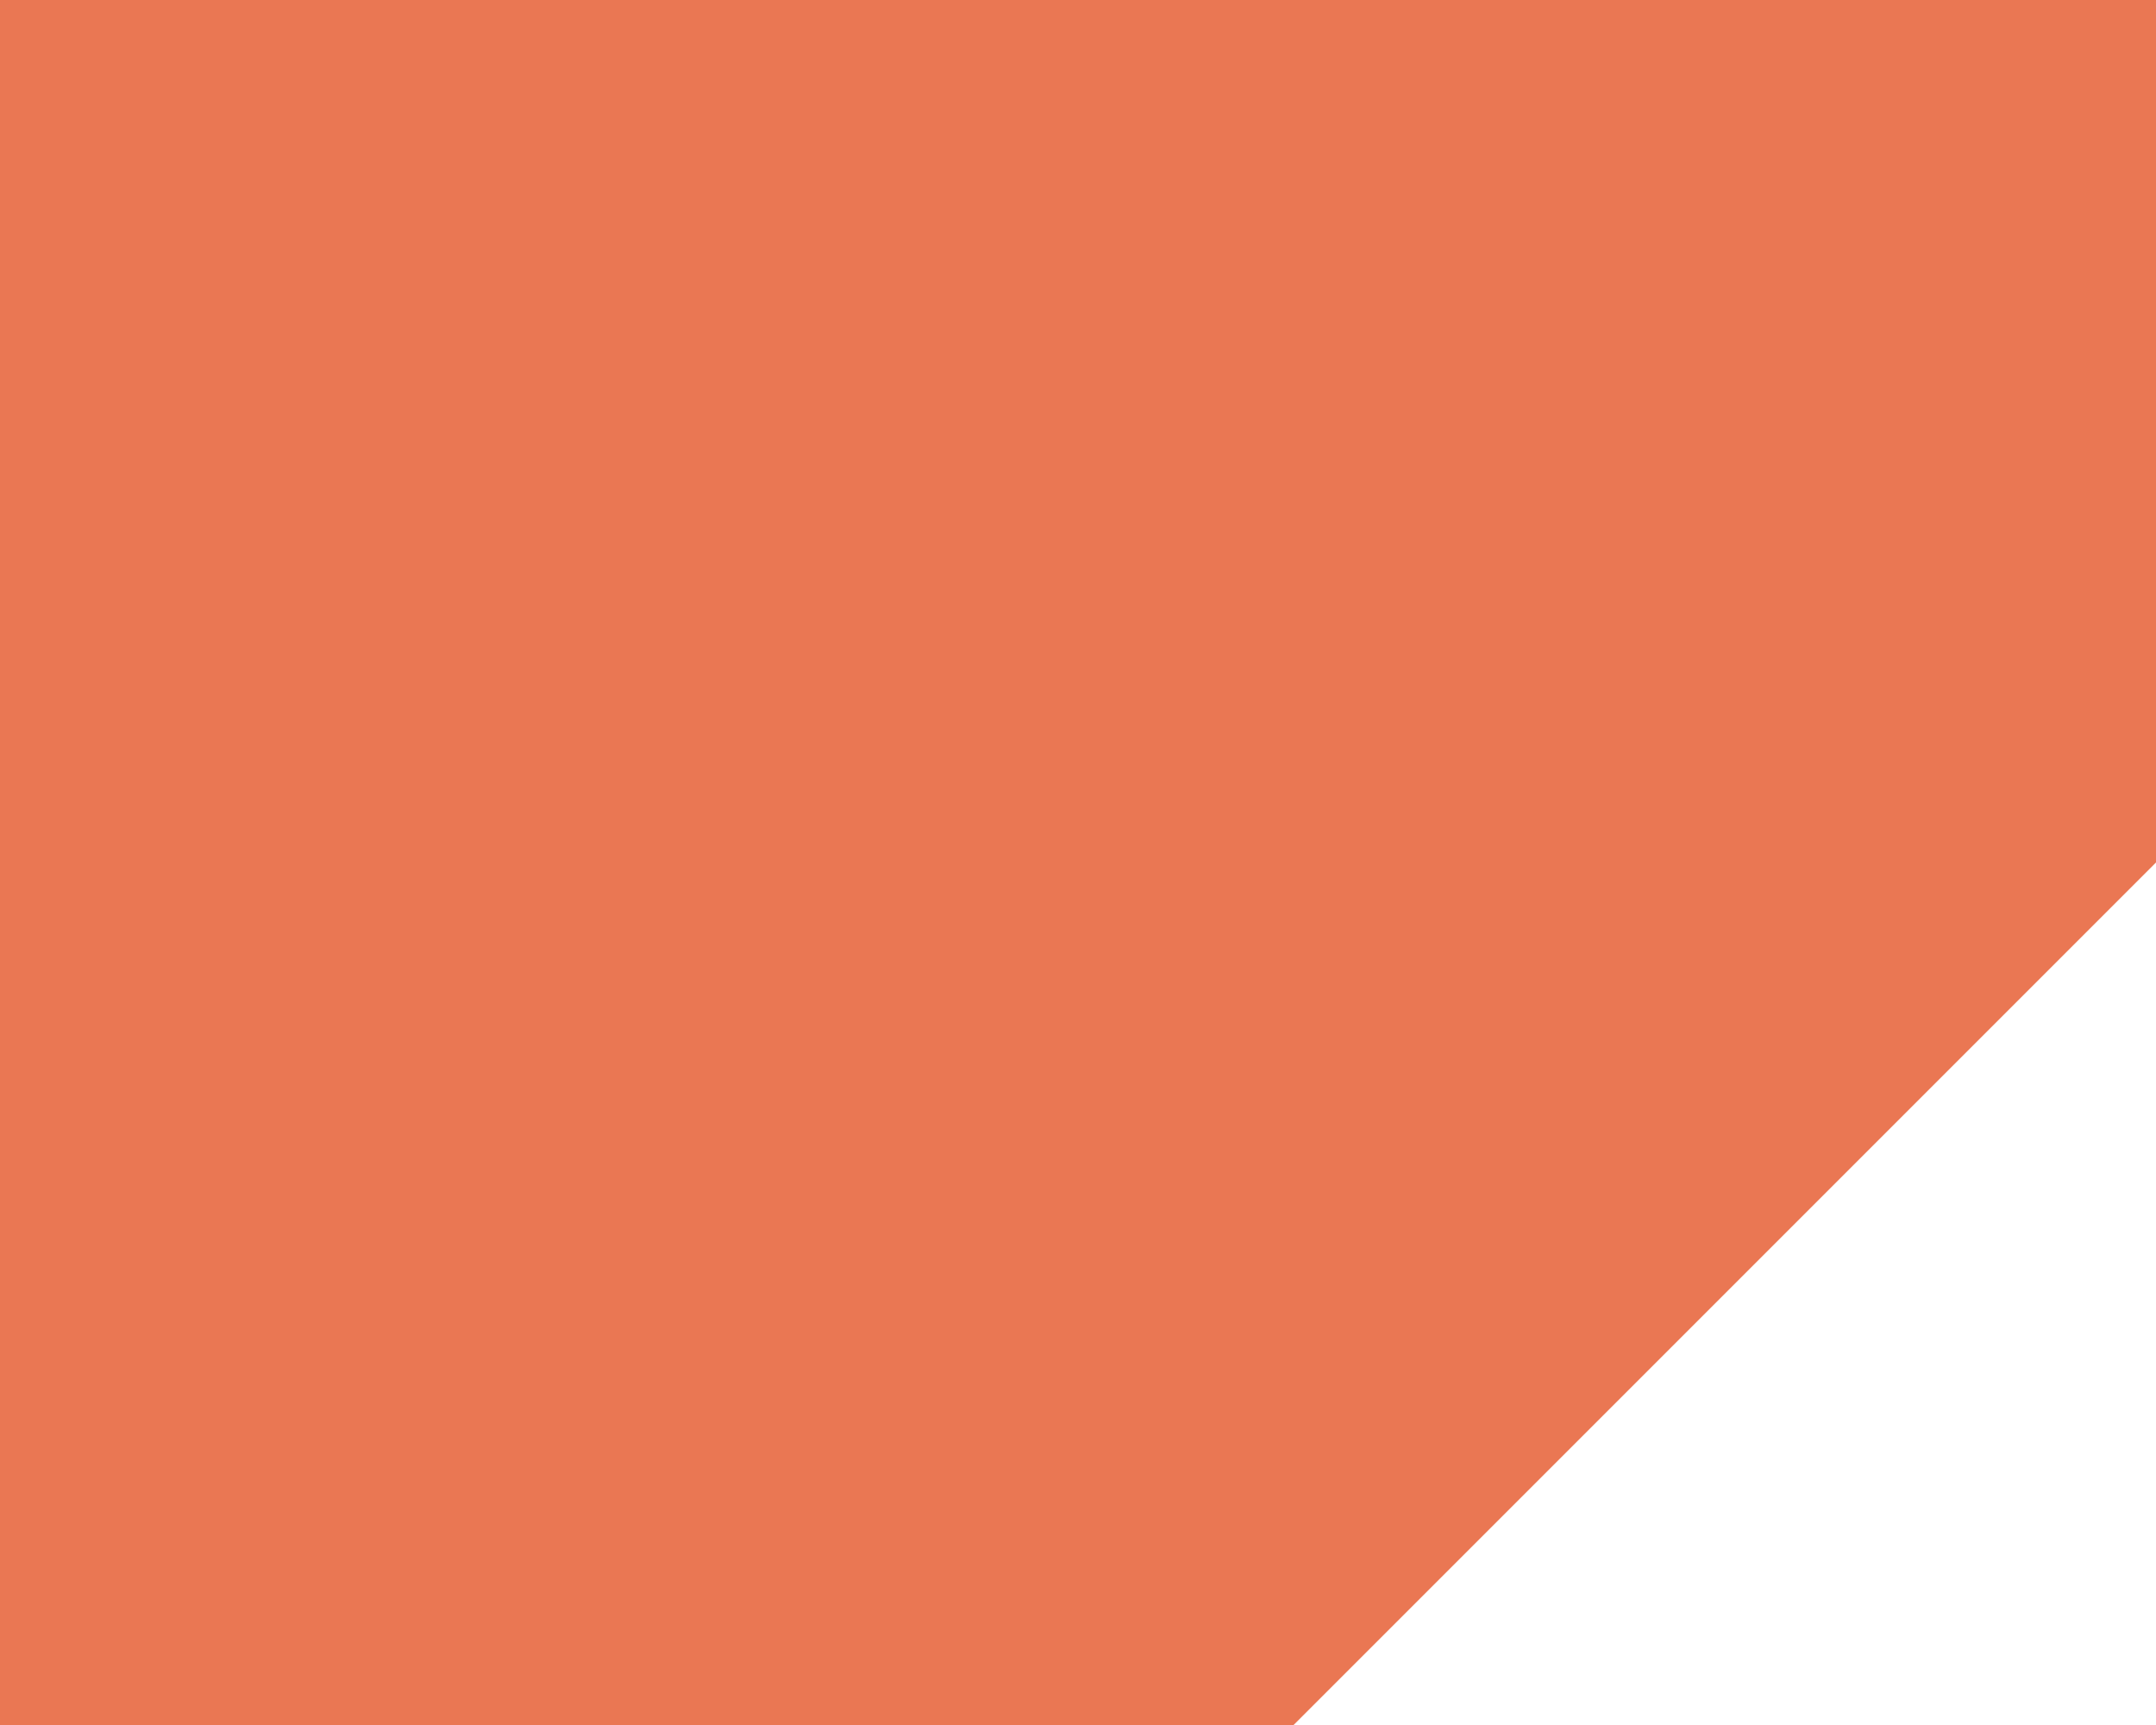
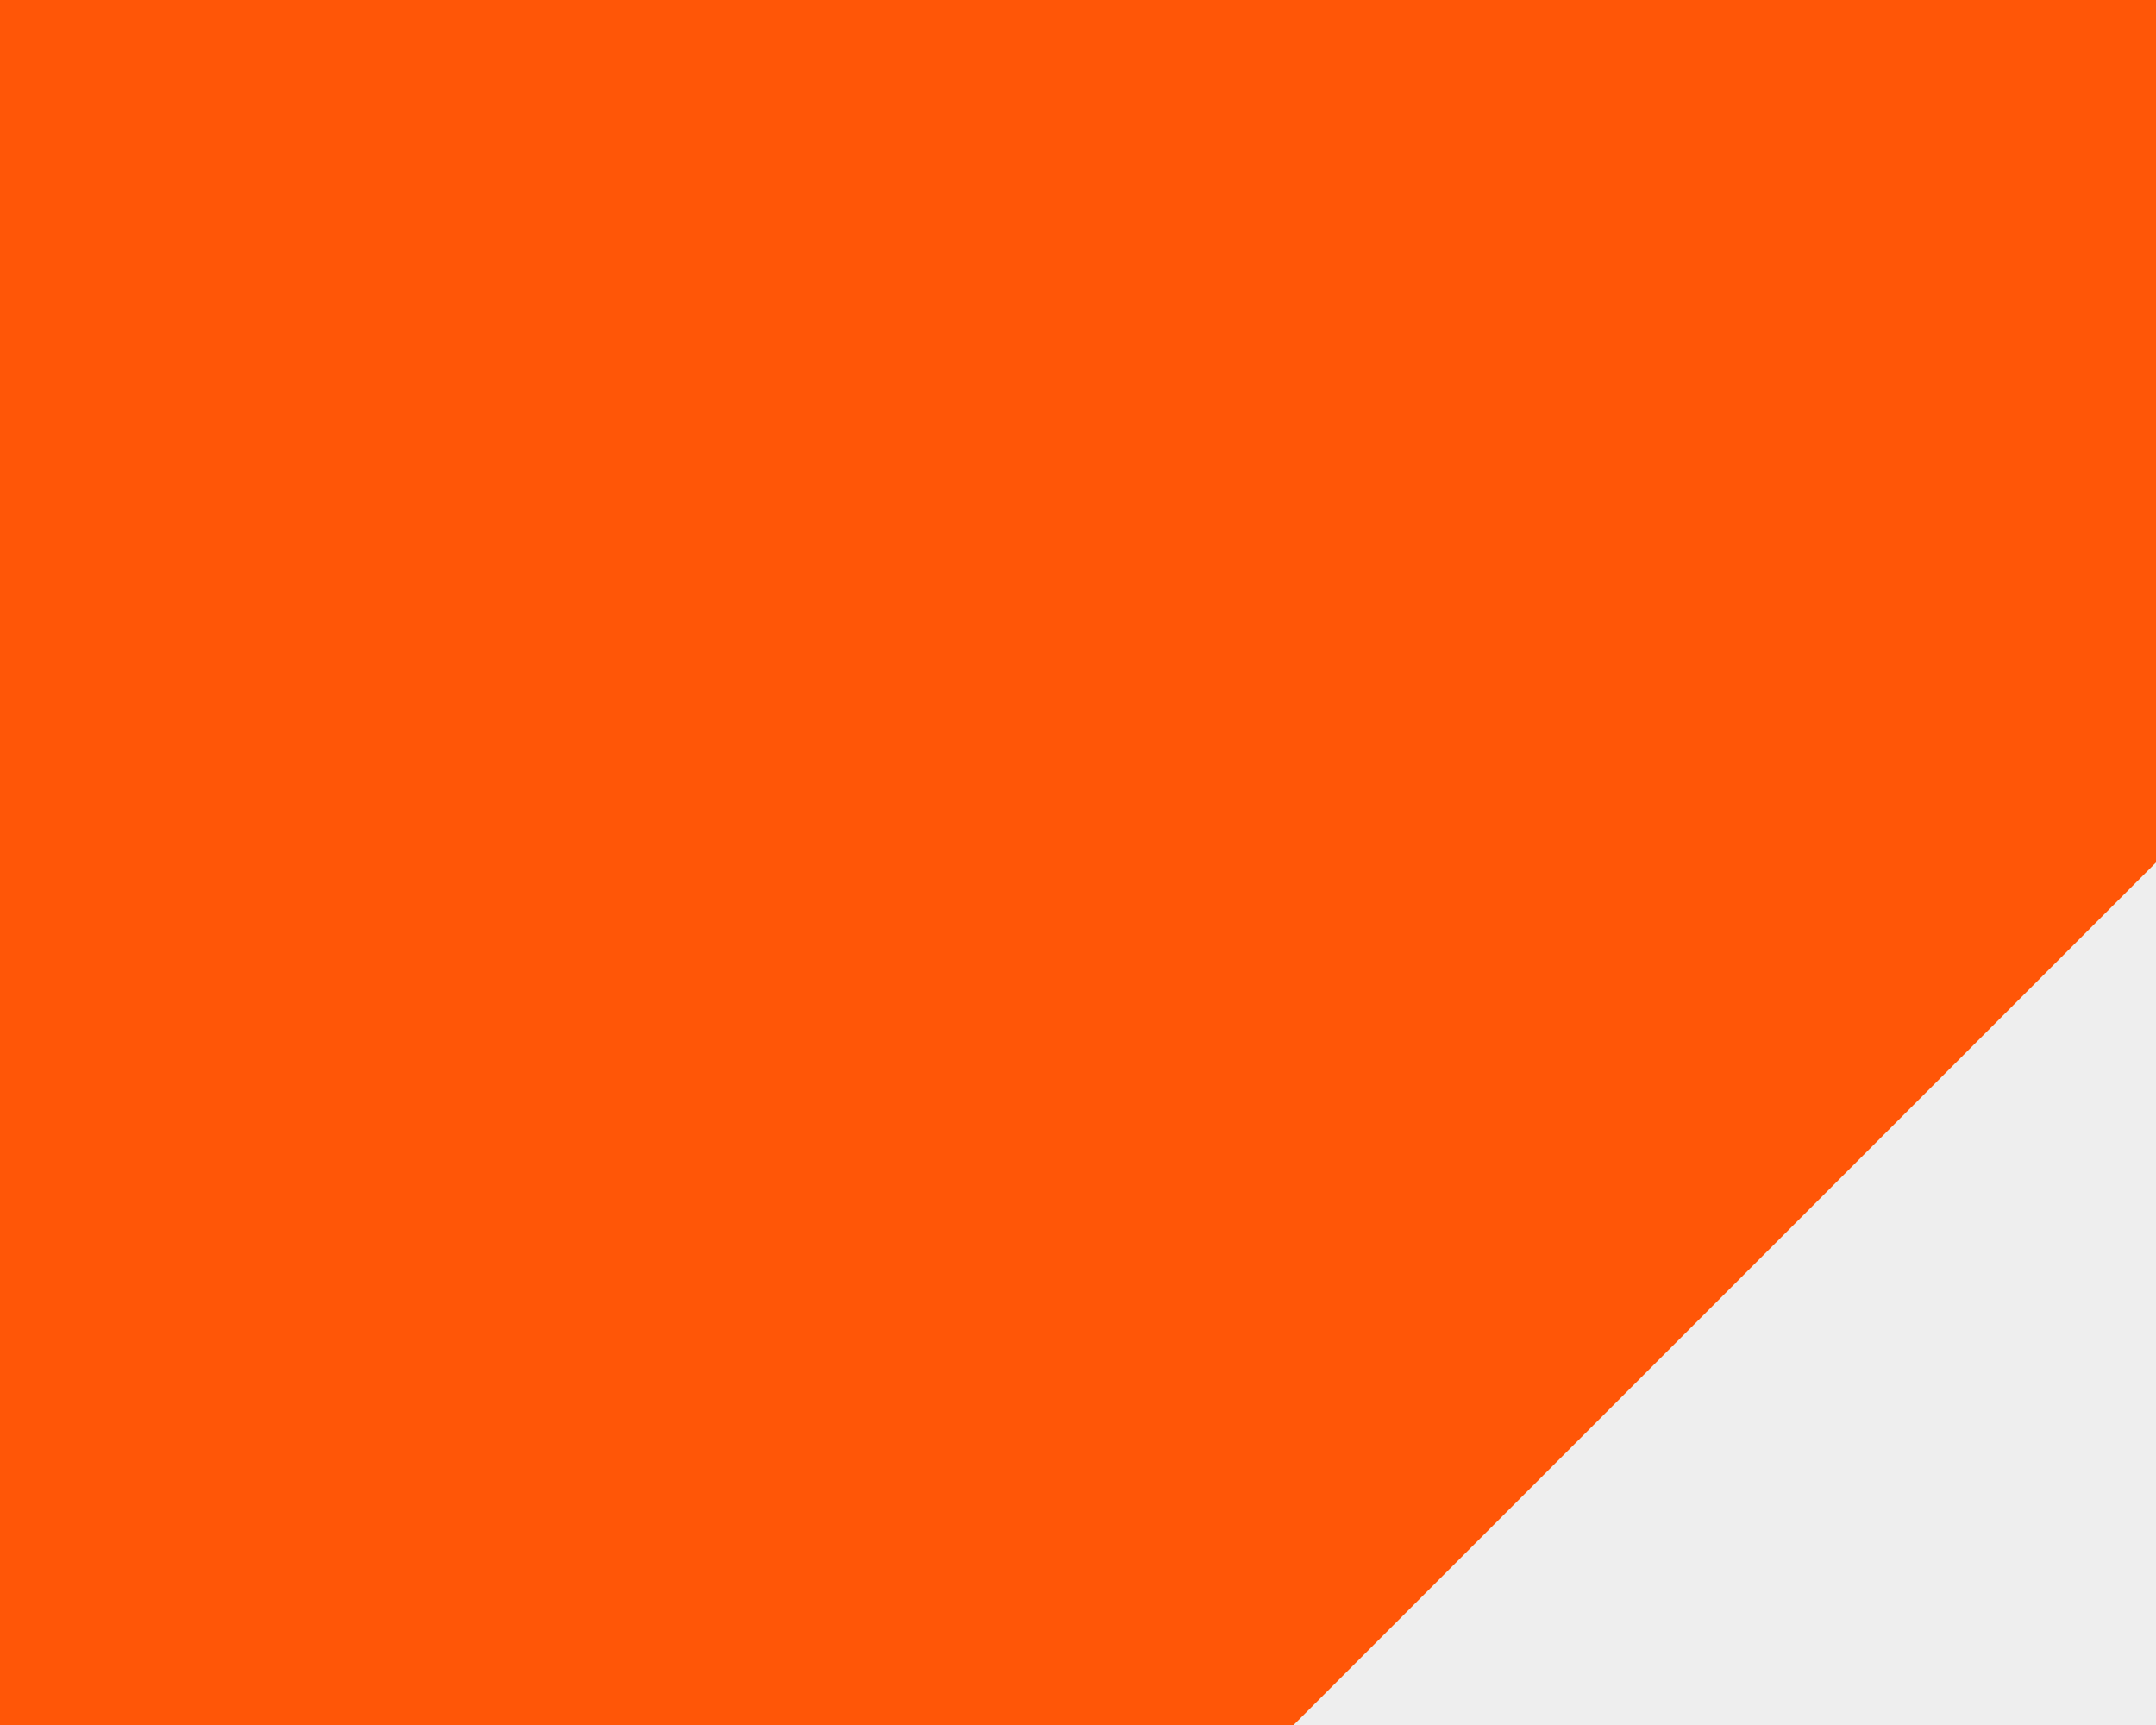
<svg xmlns="http://www.w3.org/2000/svg" width="100px" height="80px" viewBox="0 0 100 80" version="1.1">
-   <g id="Page-1" stroke="none" stroke-width="1" fill="none" fill-rule="evenodd">
-     <g id="Configurator-/-Theme" transform="translate(-191, -285)" fill-rule="nonzero">
-       <g id="theme-options" transform="translate(37, 78)">
+   <g id="Dashboard" stroke="none" stroke-width="1" fill="none" fill-rule="evenodd">
+     <g id="Dashboard-/-Default-/-Theme-Switcher-/-Theme" transform="translate(-475, -850)" fill-rule="nonzero">
+       <g id="theme-options" transform="translate(321, 93)">
        <g id="options" transform="translate(24, 97)">
-           <g id="deeporange-light" transform="translate(130, 110)">
-             <rect id="gray" fill="#EA7753" x="0" y="0" width="100" height="80" />
-             <polygon id="Rectangle" fill="#FFFFFF" points="100 40 100 80 60 80" />
+           <g id="deeporange-light" transform="translate(130, 660)">
+             <rect id="gray" fill="#FF5607" x="0" y="0" width="100" height="80" />
+             <polygon id="Rectangle" fill="#EEEEEE" points="100 40 100 80 60 80" />
          </g>
        </g>
      </g>
    </g>
  </g>
</svg>
